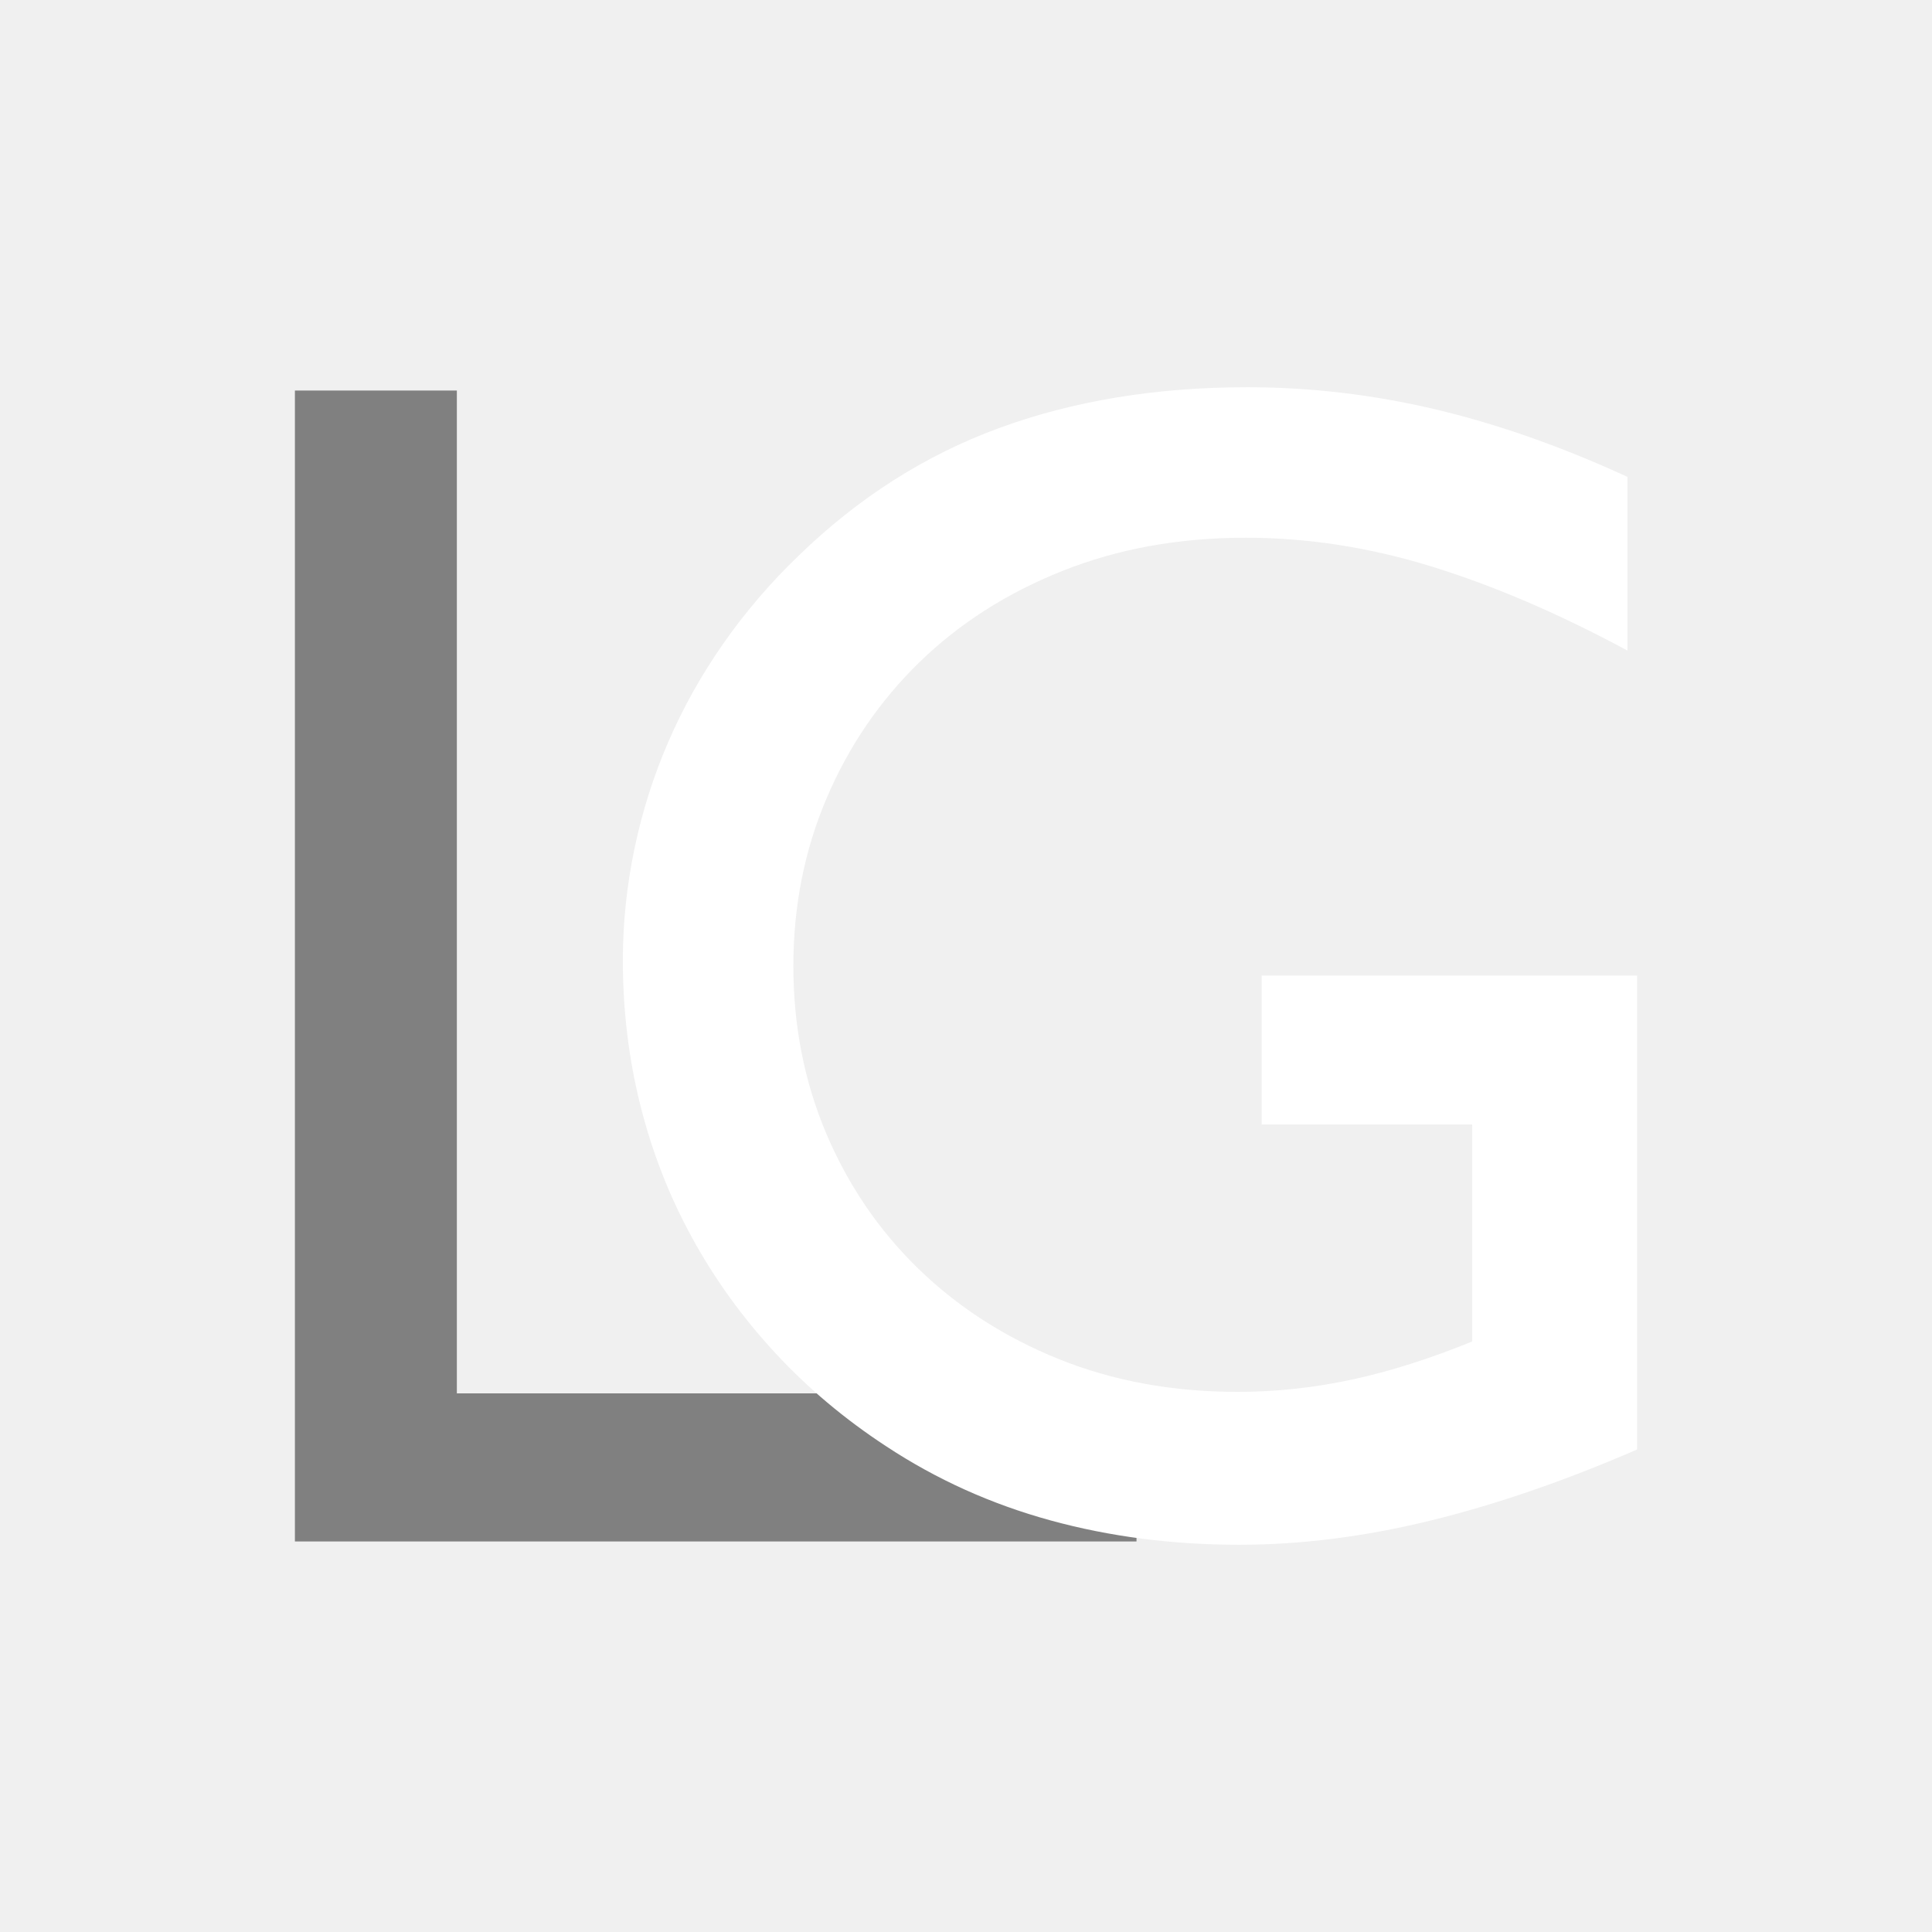
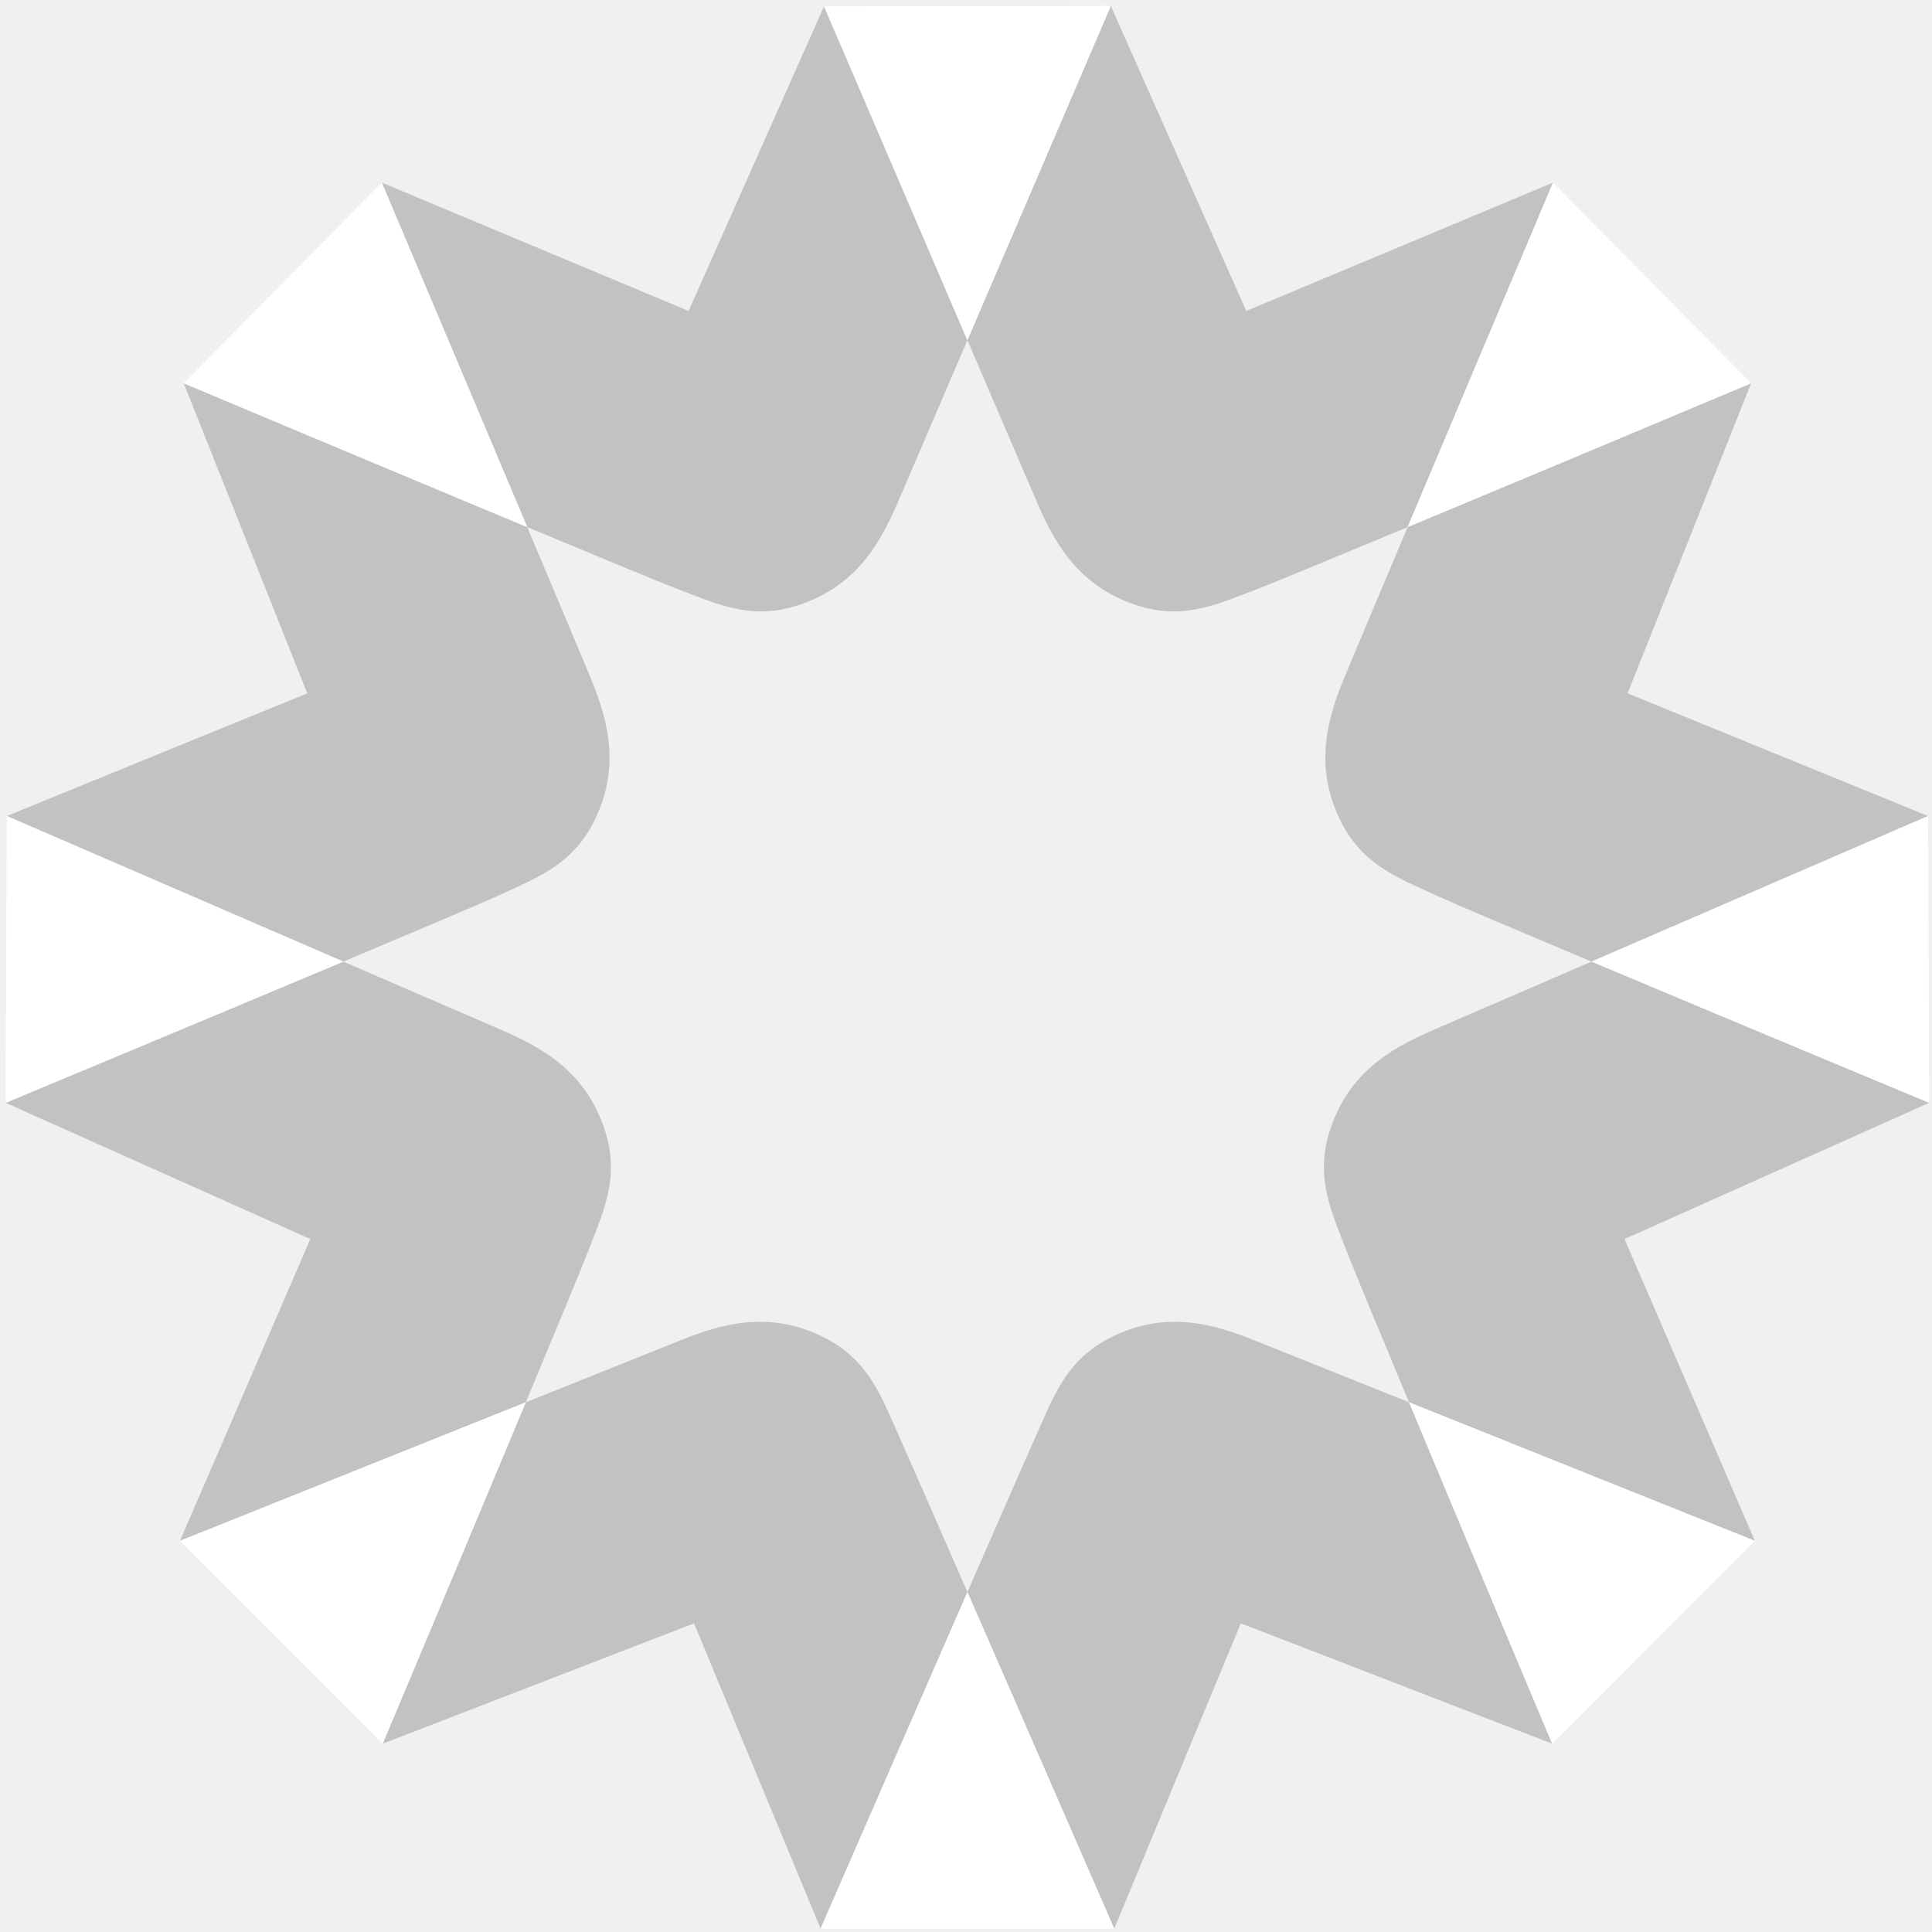
- <svg xmlns="http://www.w3.org/2000/svg" version="1.1" x="0" y="0" width="512" height="512" viewBox="0, 0, 512, 512">
-   <g id="Layer_1">
-     <path d="M78.153,408.502 L78.153,103.498 L121.072,103.498 L121.072,369.259 L265.436,369.259 L265.436,370.879 L301.186,370.879 L301.186,408.502 L78.153,408.502 z" fill="#808080" />
-     <path d="M433.847,384.134 Q404.995,396.651 378.902,403.015 Q352.808,409.379 328.412,409.379 Q301.894,409.379 278.346,402.909 Q254.798,396.439 234.857,383.286 Q218.309,372.466 205.369,358.465 Q192.428,344.464 183.412,328.022 Q174.396,311.581 169.729,293.019 Q165.062,274.456 165.062,254.515 Q165.062,239.665 168.138,224.921 Q171.214,210.177 177.154,196.494 Q183.094,182.811 191.792,170.4 Q200.489,157.99 211.521,147.383 Q235.281,124.259 264.769,113.44 Q294.257,102.621 330.533,102.621 Q355.566,102.621 380.281,108.455 Q404.995,114.289 431.301,126.381 L431.301,172.416 Q404.147,157.778 379.432,150.141 Q354.717,142.504 330.109,142.504 Q303.591,142.504 281.528,151.307 Q259.465,160.111 243.661,175.492 Q227.856,190.872 219.052,211.556 Q210.248,232.24 210.248,256 Q210.248,279.76 218.946,300.338 Q227.644,320.916 243.342,336.19 Q259.041,351.464 280.573,360.162 Q302.106,368.86 327.987,368.86 Q343.262,368.86 358.43,365.572 Q373.598,362.284 390.145,355.495 L390.145,298.004 L334.352,298.004 L334.352,258.546 L433.847,258.546 z" fill="#FFFFFF" />
+ <svg xmlns="http://www.w3.org/2000/svg" width="512px" height="512px" viewBox="0 0 512 512" version="1.1">
+   <defs />
+   <g id="Icon" stroke="none" stroke-width="1" fill="none" fill-rule="evenodd">
+     <g id="learners-guild-icon-light">
+       <g id="Mark-B&amp;W-Light">
+         <g id="Group-2">
+           <path d="M295.284,511.128 L328.825,430.207 L411.335,462.096 C411.335,462.096 389.469,410.088 373.414,371.627 C353.941,363.825 338.206,357.517 335,356.223 C325.45,352.38 312.871,347.159 298.345,352.693 C283.114,358.494 279.779,368.889 274.494,380.594 C272.803,384.357 265.354,401.363 256.377,421.918 C273.151,460.321 295.284,511.128 295.284,511.128" id="Fill-2" fill="#C2C3C1" />
+           <path d="M511.275,292.256 C511.275,292.256 460.12,270.949 421.772,254.833 C401.858,263.443 385.61,270.468 382.357,271.867 C372.899,275.937 360.334,281.189 354.028,295.403 C347.421,310.298 352.454,319.986 357.041,331.98 C358.476,335.729 365.179,351.899 373.413,371.627 C411.917,387.053 465.059,408.339 465.059,408.339 L430.522,328.361 L511.275,292.256 Z" id="Fill-4" fill="#C2C3C1" />
+           <path d="M411.335,462.096 L465.06,408.339 C465.06,408.339 411.917,387.053 373.414,371.627 C389.467,410.086 411.335,462.096 411.335,462.096" id="Fill-6" fill="#FFFFFF" />
+           <path d="M357.408,176.802 C353.462,186.309 348.115,198.834 353.495,213.417 C359.141,228.709 369.499,232.149 381.15,237.549 C384.861,239.27 401.532,246.33 421.77,254.835 C459.712,238.425 510.959,216.254 510.959,216.254 L431.326,183.739 L464.069,101.566 C464.069,101.566 411.605,123.61 373.031,139.686 C365.088,158.522 358.716,173.654 357.408,176.802" id="Fill-8" fill="#C2C3C1" />
+           <path d="M511.275,292.256 L510.958,216.254 C510.958,216.254 459.711,238.425 421.772,254.833 C460.12,270.949 511.275,292.256 511.275,292.256" id="Fill-10" fill="#FFFFFF" />
+           <path d="M273.656,130.425 C277.703,139.893 282.921,152.472 297.114,158.811 C311.995,165.457 321.697,160.453 333.701,155.899 C337.431,154.48 353.441,147.852 373.033,139.686 C389.091,101.61 411.57,48.39 411.57,48.39 L330.27,82.405 L294.376,1.559 C294.376,1.559 272.641,52.207 256.372,90.147 C265.088,110.453 272.242,127.123 273.656,130.425" id="Fill-12" fill="#C2C3C1" />
+           <path d="M464.069,101.566 L411.568,48.391 C411.568,48.391 389.091,101.611 373.031,139.687 C411.605,123.611 464.069,101.566 464.069,101.566" id="Fill-14" fill="#FFFFFF" />
+           <path d="M217.468,511.128 C217.468,511.128 239.601,460.321 256.375,421.918 C247.399,401.363 239.953,384.357 238.258,380.594 C232.973,368.889 229.638,358.494 214.408,352.693 C199.881,347.159 187.302,352.38 177.753,356.223 C174.547,357.517 158.811,363.825 139.338,371.627 C123.288,410.088 101.418,462.096 101.418,462.096 L183.927,430.207 L217.468,511.128 Z" id="Fill-16" fill="#C2C3C1" />
+           <path d="M155.711,331.981 C160.298,319.986 165.331,310.298 158.724,295.403 C152.418,281.189 139.853,275.938 130.395,271.868 C127.142,270.468 110.895,263.443 90.981,254.833 C52.632,270.949 1.477,292.256 1.477,292.256 L82.23,328.361 L47.693,408.339 C47.693,408.339 100.835,387.053 139.339,371.628 C147.573,351.897 154.276,335.729 155.711,331.981" id="Fill-18" fill="#C2C3C1" />
+           <path d="M47.693,408.339 L101.417,462.097 C101.417,462.097 123.29,410.087 139.338,371.628 C100.835,387.054 47.693,408.339 47.693,408.339" id="Fill-20" fill="#FFFFFF" />
+           <path d="M131.601,237.549 C143.252,232.15 153.61,228.707 159.256,213.417 C164.637,198.834 159.289,186.309 155.343,176.802 C154.042,173.655 147.665,158.523 139.72,139.687 C101.146,123.61 48.683,101.566 48.683,101.566 L81.427,183.74 L1.792,216.254 C1.792,216.254 53.042,238.425 90.981,254.833 C111.22,246.328 127.89,239.268 131.601,237.549" id="Fill-22" fill="#C2C3C1" />
+           <path d="M1.794,216.254 L1.477,292.255 C1.477,292.255 52.632,270.948 90.983,254.834 C53.041,238.425 1.794,216.254 1.794,216.254" id="Fill-24" fill="#FFFFFF" />
+           <path d="M179.05,155.898 C191.054,160.452 200.756,165.457 215.637,158.81 C229.83,152.471 235.051,139.894 239.095,130.425 C240.509,127.125 247.656,110.454 256.372,90.146 C240.096,52.246 218.376,1.676 218.376,1.676 L182.482,82.405 L101.184,48.392 C101.184,48.392 123.66,101.612 139.72,139.688 C159.313,147.852 175.321,154.479 179.05,155.898" id="Fill-26" fill="#C2C3C1" />
+           <path d="M294.376,1.56 L218.377,1.677 C218.377,1.677 240.097,52.248 256.371,90.145 C272.642,52.208 294.376,1.56 294.376,1.56" id="Fill-28" fill="#FFFFFF" />
+           <path d="M101.183,48.391 L48.682,101.566 C48.682,101.566 101.146,123.61 139.72,139.687 C123.66,101.611 101.183,48.391 101.183,48.391" id="Fill-30" fill="#FFFFFF" />
+           <path d="M256.376,421.917 C239.6,460.322 217.469,511.127 217.469,511.127 L295.284,511.127 C295.284,511.127 273.152,460.322 256.376,421.917" id="Fill-32" fill="#FFFFFF" />
+         </g>
+       </g>
+     </g>
  </g>
</svg>
